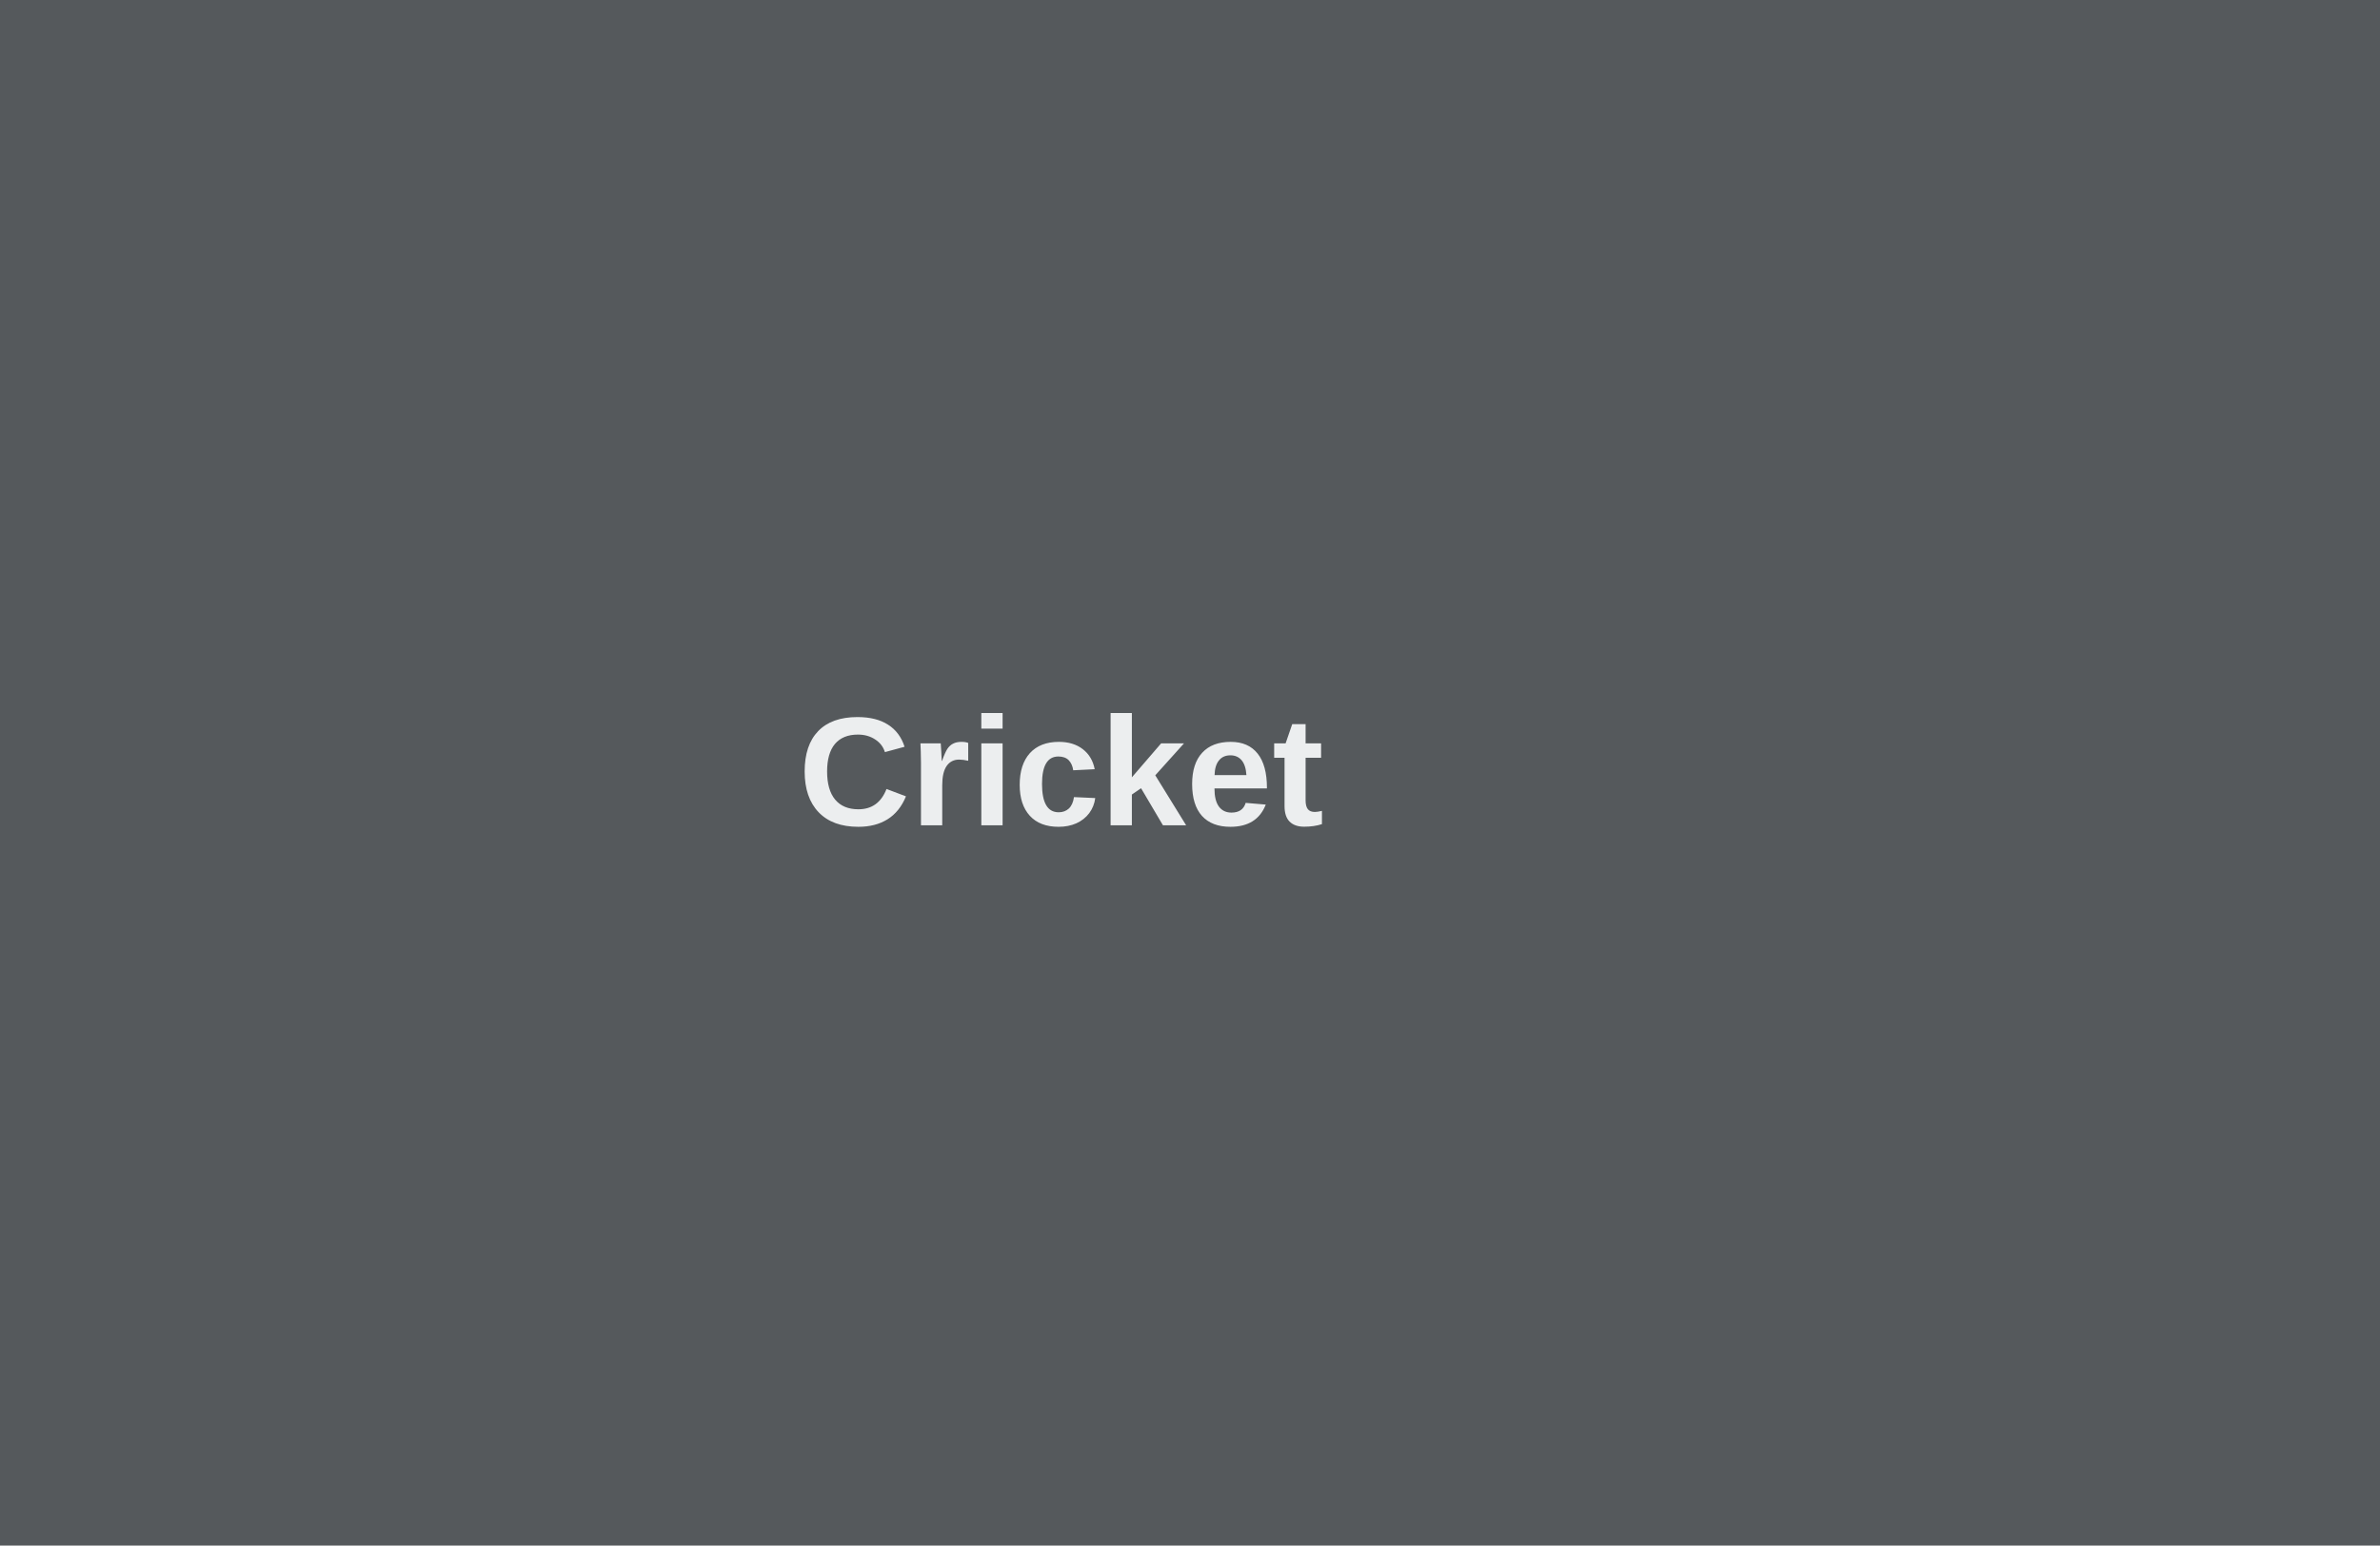
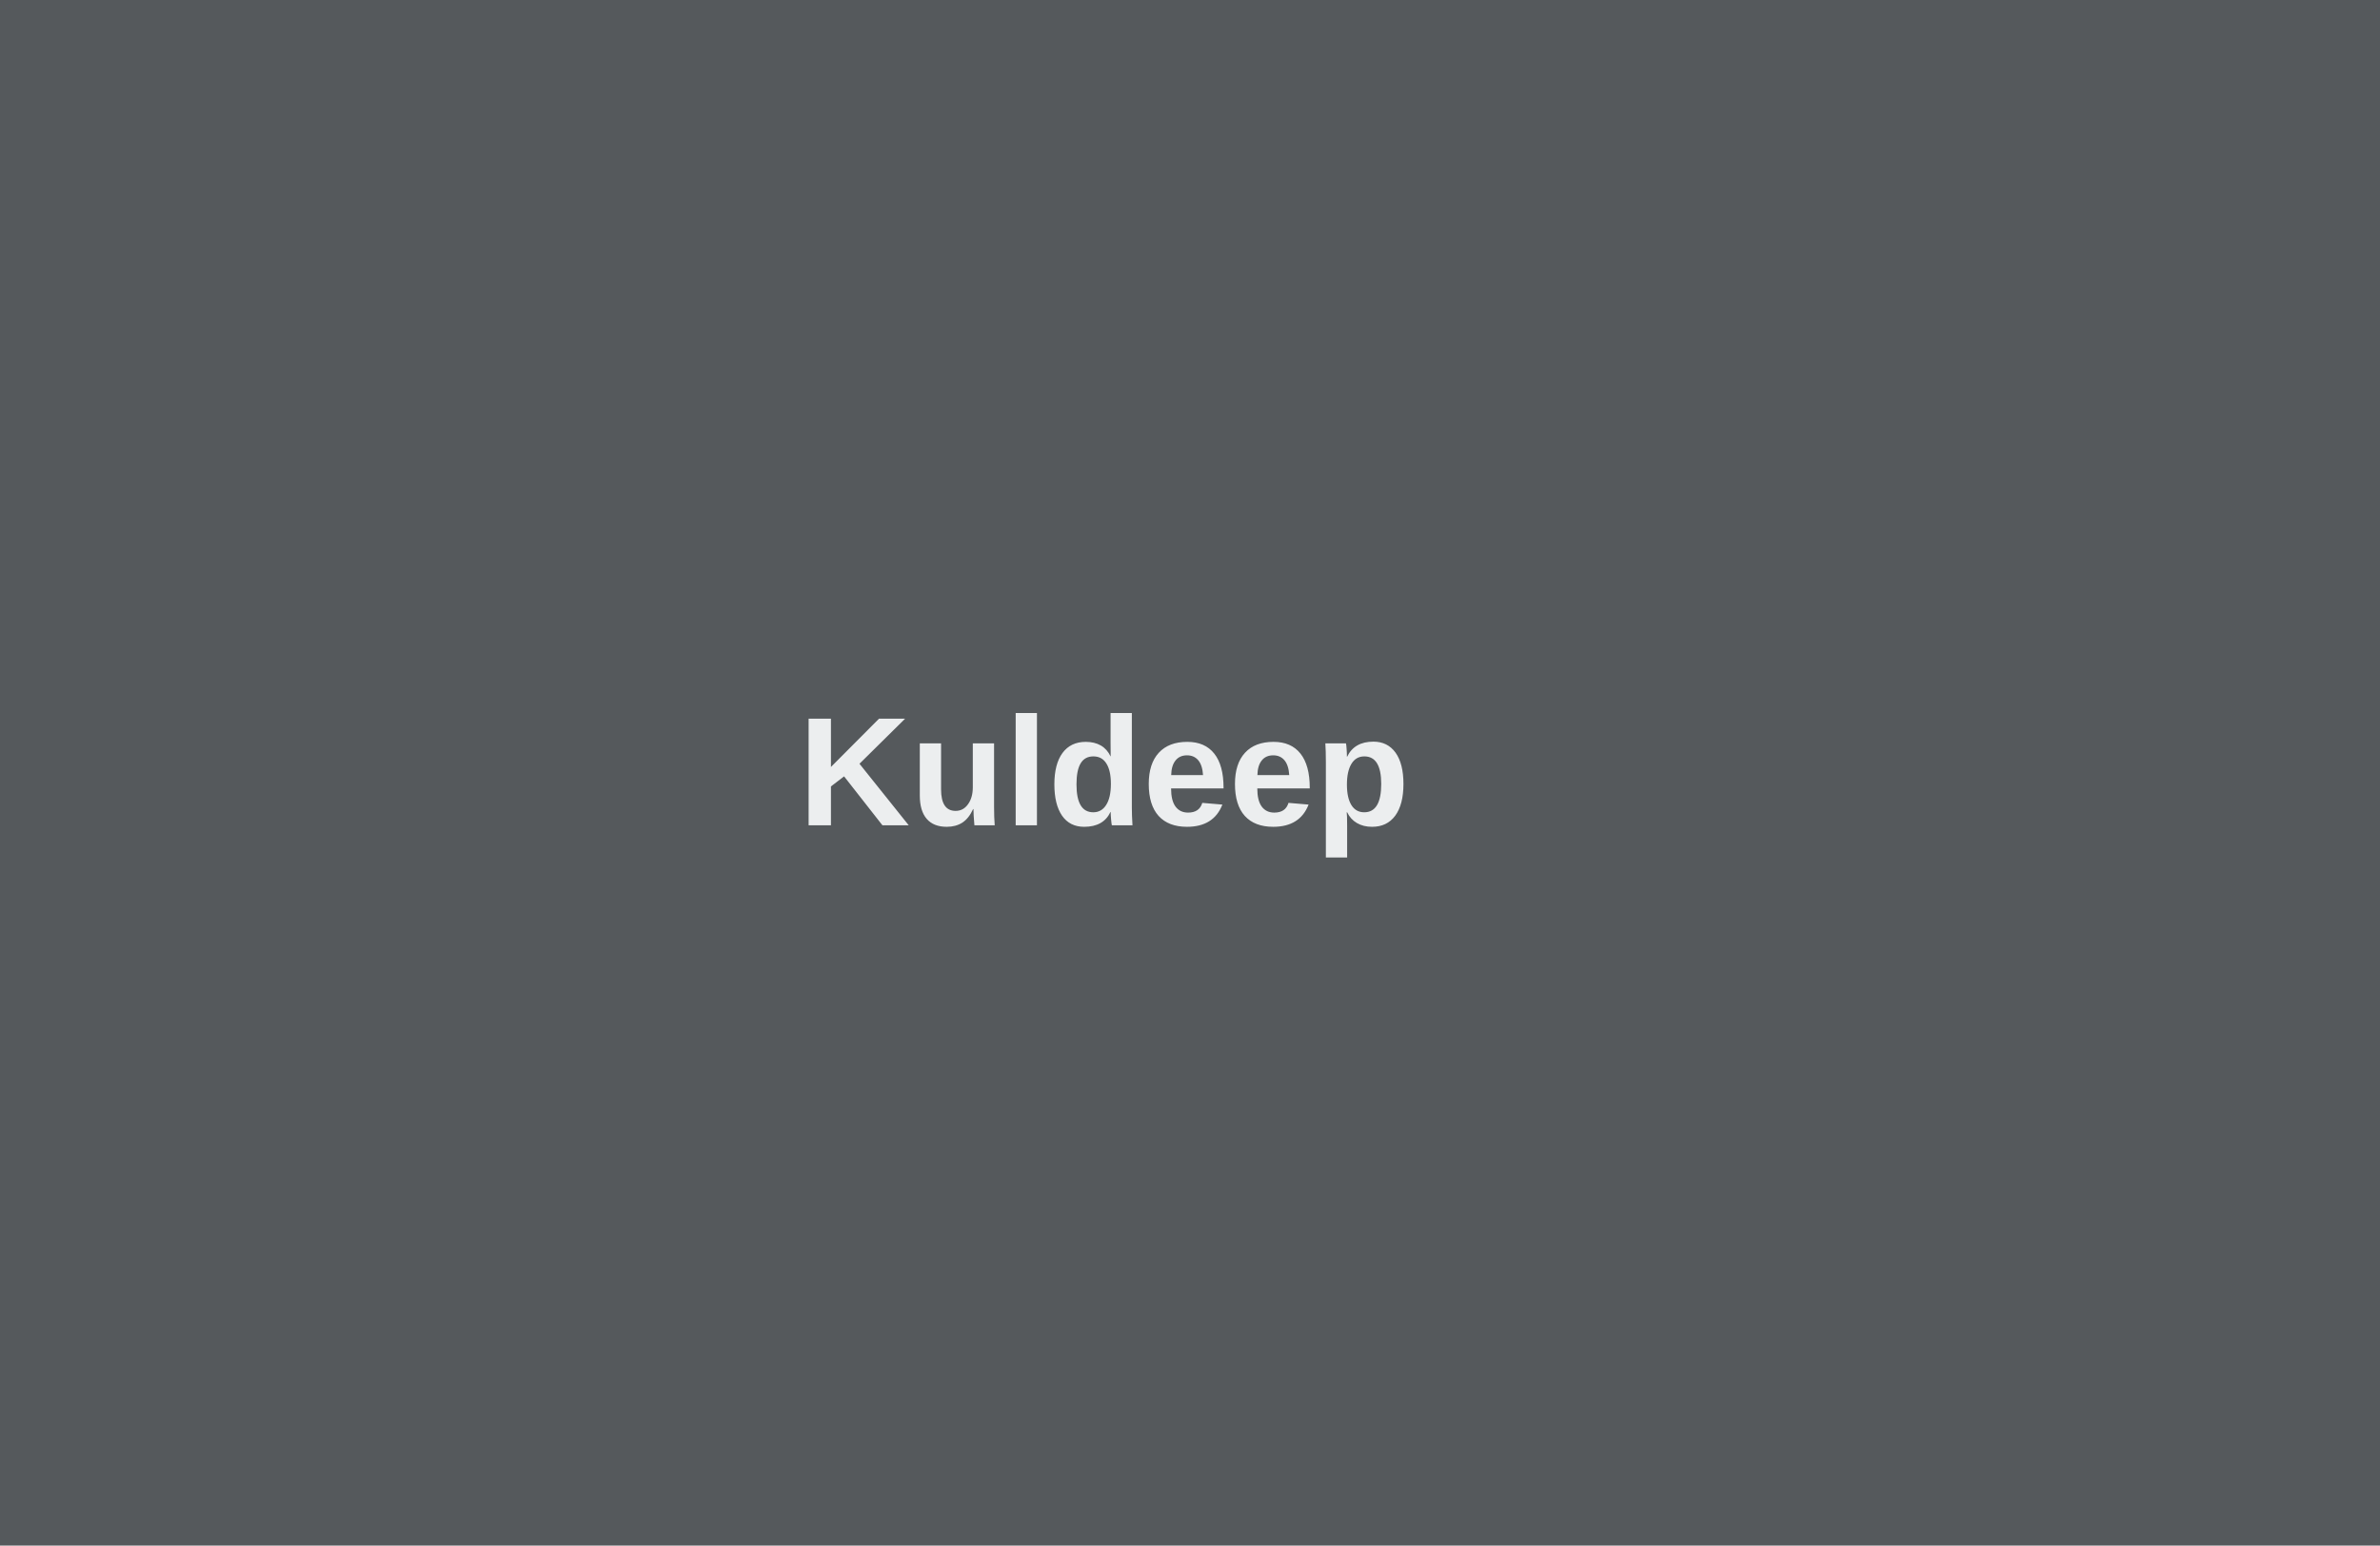
<svg xmlns="http://www.w3.org/2000/svg" width="348" height="226" viewBox="0 0 348 226" preserveAspectRatio="none">
  <defs>
    <style type="text/css">#holder_1662f3b5110 text { fill:#eceeef;font-weight:bold;font-family:Arial, Helvetica, Open Sans, sans-serif, monospace;font-size:17pt } </style>
  </defs>
  <g id="holder_1662f3b5110">
    <rect width="348" height="226" fill="#55595c" />
    <g>
-       <text x="116.719" y="120.678">Cricket</text>
+       <text x="116.719" y="120.678">Kuldeep</text>
    </g>
  </g>
</svg>
